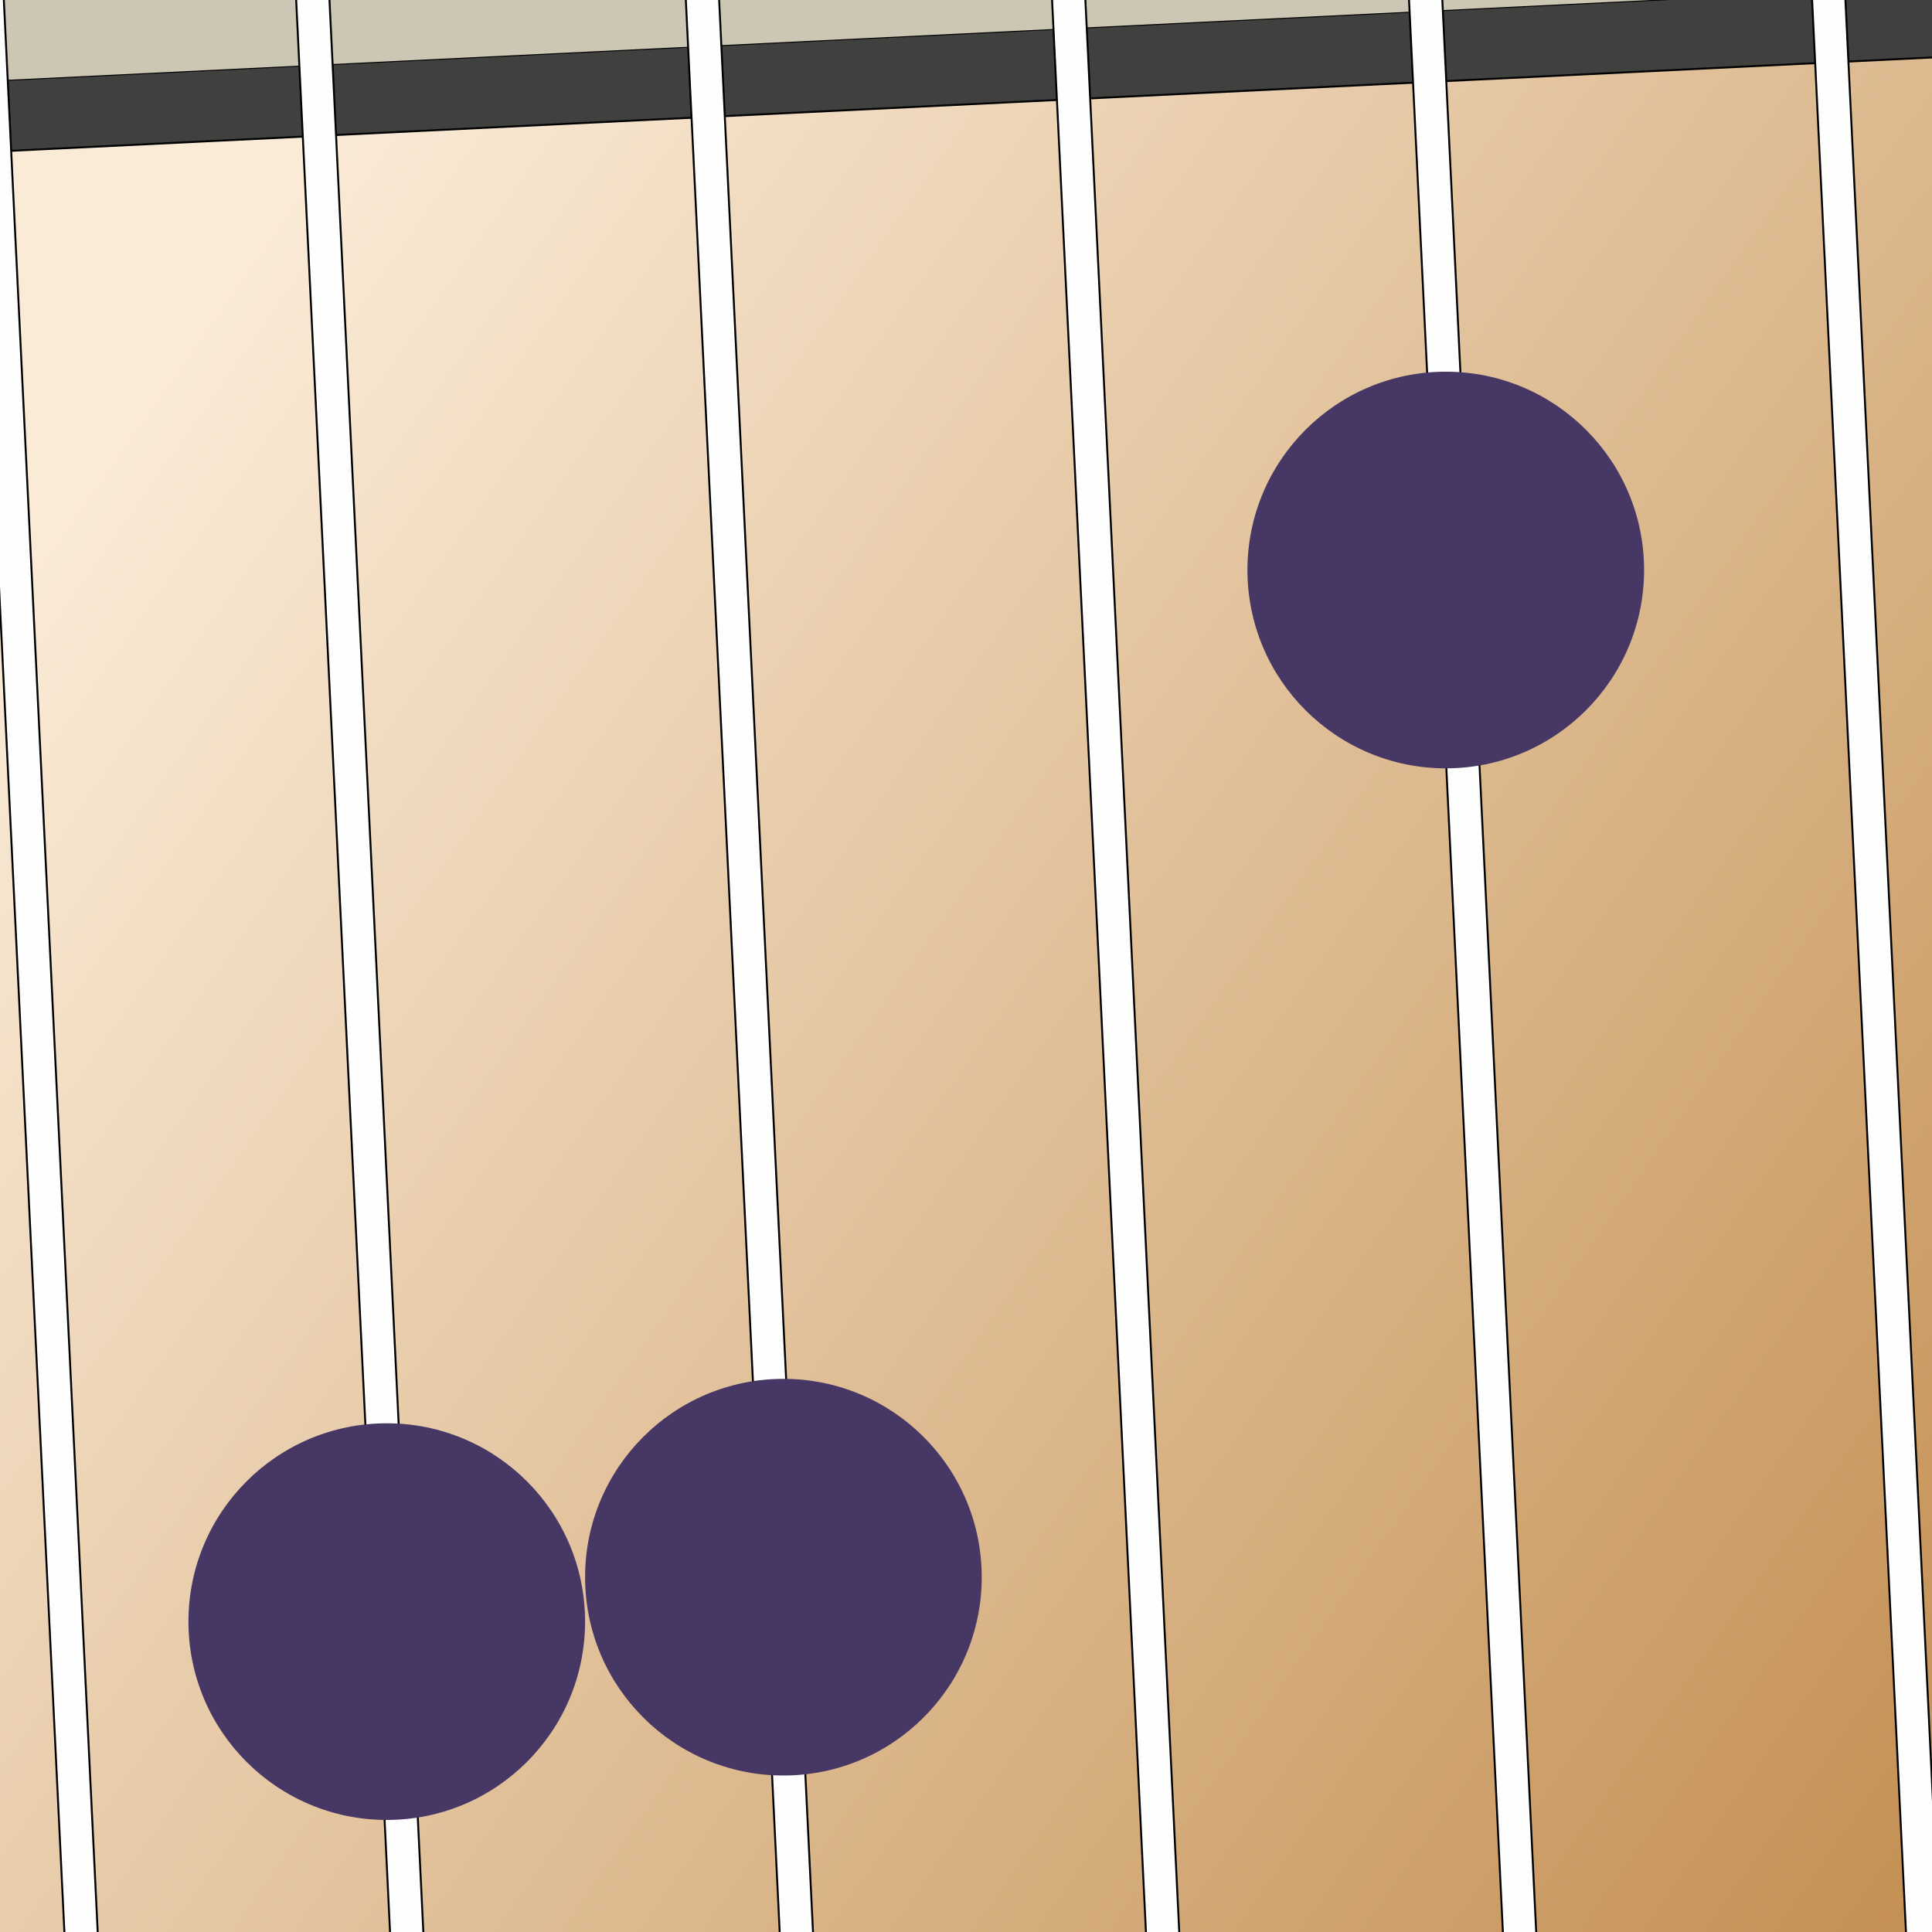
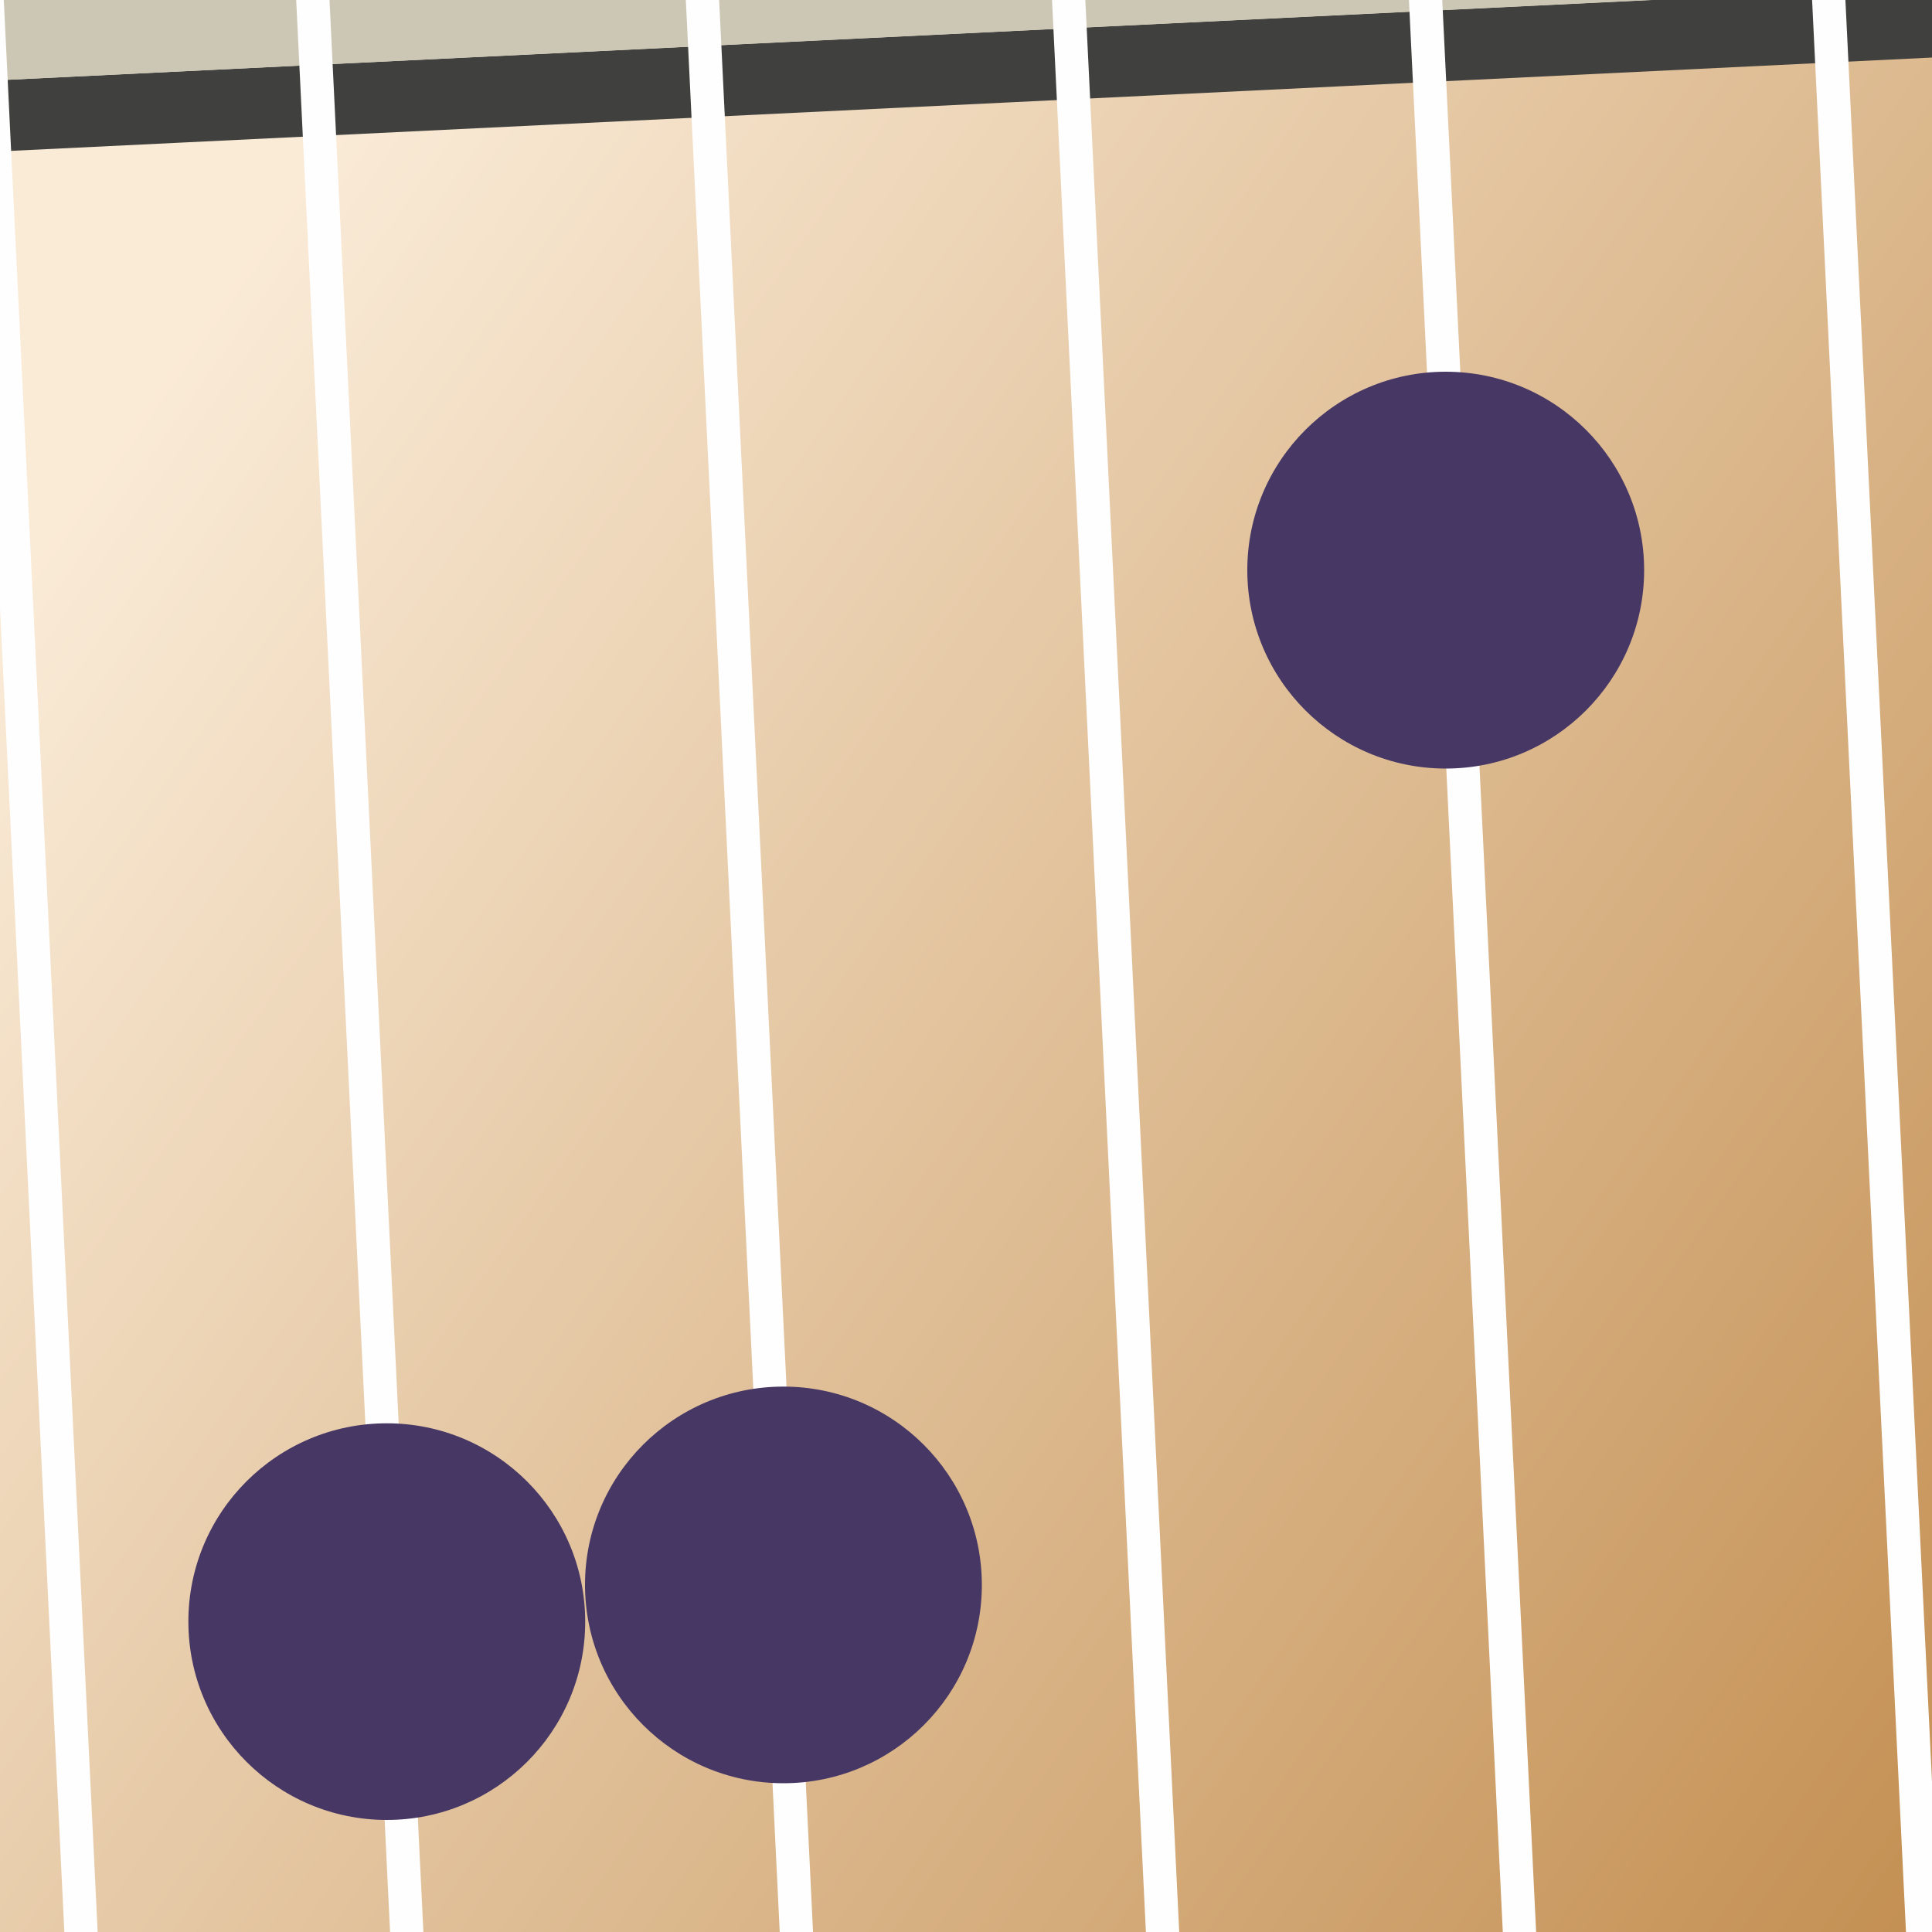
- <svg xmlns="http://www.w3.org/2000/svg" xmlns:xlink="http://www.w3.org/1999/xlink" x="0pt" y="0pt" width="1000pt" height="1000pt" viewBox="0 0 1000 1000">
-   <g id="1">
-     <linearGradient x1="1032.09" y1="1054.95" x2="-10.359" y2="322.049" gradientUnits="userSpaceOnUse" id="4">
-       <stop style="stop-color:#c18b4c;stop-opacity:1;" />
-       <stop offset="1" style="stop-color:#faebd7;stop-opacity:1;" />
-     </linearGradient>
-     <defs>
-       <g id="2">
-         <defs>
-           <path id="3" d="M-47.021,43.787 C-47.021,43.787,1009.6,-7.548,1009.6,-7.548 C1009.6,-7.548,1096.63,1783.9,1096.63,1783.9 C1096.63,1783.9,40.014,1835.23,40.014,1835.23 C40.014,1835.23,-47.021,43.787,-47.021,43.787 z" />
-         </defs>
-         <use xlink:href="#3" style="fill:url(#4);fill-opacity:1;fill-rule:evenodd;opacity:1;stroke:none;" />
-         <use xlink:href="#3" style="fill:none;opacity:1;stroke:#000000;stroke-linecap:butt;stroke-linejoin:miter;stroke-miterlimit:10;stroke-opacity:1;stroke-width:1;" />
+ <svg xmlns="http://www.w3.org/2000/svg" version="1.1" id="Layer_1" x="0px" y="0px" viewBox="0 0 1000 1000" style="enable-background:new 0 0 1000 1000;" xml:space="preserve">
+   <style type="text/css">
+ 	.st0{fill-rule:evenodd;clip-rule:evenodd;fill:url(#_x33__2_);}
+ 	.st1{fill:none;}
+ 	.st2{fill:#40413E;}
+ 	.st3{fill:#CCC7B4;}
+ 	.st4{fill:#FFFEFE;}
+ 	.st5{fill-rule:evenodd;clip-rule:evenodd;fill:#473764;}
+ </style>
+   <g id="_x31_">
+     <g>
+       <g id="_x32_">
+         <g>
+           <linearGradient id="_x33__2_" gradientUnits="userSpaceOnUse" x1="930.679" y1="-200.192" x2="-111.77" y2="532.709" gradientTransform="matrix(1 0 0 -1 0 999)">
+             <stop offset="0" style="stop-color:#C18B4C" />
+             <stop offset="1" style="stop-color:#FAEBD7" />
+           </linearGradient>
+           <path id="_x33_" class="st0" d="M-47,43.8L1009.6-7.5l87,1791.4L40,1835.2L-47,43.8z" />
+         </g>
+         <g>
+           <path id="_x33__1_" class="st1" d="M-47,43.8L1009.6-7.5l87,1791.4L40,1835.2L-47,43.8z" />
+         </g>
      </g>
-     </defs>
-     <use xlink:href="#2" />
-     <defs>
-       <g id="5">
-         <defs>
-           <path id="6" d="M1038.22,19.88 C1038.44,24.293,1035.03,28.045,1030.62,28.259 C1030.62,28.259,-64.472,81.463,-64.472,81.463 C-68.885,81.677,-72.636,78.273,-72.851,73.86 C-72.851,73.86,-73.859,53.1,-73.859,53.1 C-74.074,48.687,-70.67,44.936,-66.257,44.721 C-66.257,44.721,1028.83,-8.483,1028.83,-8.483 C1033.25,-8.697,1037,-5.293,1037.21,-0.88 C1037.21,-0.88,1038.22,19.88,1038.22,19.88 z" />
-         </defs>
-         <use xlink:href="#6" style="fill:#40413e;fill-opacity:1;fill-rule:nonzero;opacity:1;stroke:none;" />
-         <use xlink:href="#6" style="fill:none;opacity:1;stroke:#000000;stroke-linecap:butt;stroke-linejoin:miter;stroke-miterlimit:10;stroke-opacity:1;stroke-width:1;" />
+     </g>
+     <g>
+       <g id="_x35_">
+         <g>
+           <path id="_x36_" class="st2" d="M1038.2,19.9c0.2,4.4-3.2,8.2-7.6,8.4L-64.5,81.5c-4.4,0.2-8.2-3.2-8.4-7.6l-1-20.8      c-0.2-4.4,3.2-8.2,7.6-8.4L1028.8-8.5c4.4-0.2,8.2,3.2,8.4,7.6L1038.2,19.9z" />
+         </g>
+         <g>
+           <path id="_x36__1_" class="st1" d="M1038.2,19.9c0.2,4.4-3.2,8.2-7.6,8.4L-64.5,81.5c-4.4,0.2-8.2-3.2-8.4-7.6l-1-20.8      c-0.2-4.4,3.2-8.2,7.6-8.4L1028.8-8.5c4.4-0.2,8.2,3.2,8.4,7.6L1038.2,19.9z" />
+         </g>
      </g>
-     </defs>
-     <use xlink:href="#5" />
-     <defs>
-       <g id="7">
-         <defs>
-           <path id="8" d="M-47.021,43.787 C-47.021,43.787,1009.6,-7.548,1009.6,-7.548 C1009.6,-7.548,991.031,-331.248,1163.33,-380.738 C1163.33,-380.738,574.718,-1620.05,574.718,-1620.05 C574.718,-1620.05,-318.151,-1892.76,-430.147,-1352.94 C-542.144,-813.122,-47.021,43.787,-47.021,43.787 z" />
-         </defs>
-         <use xlink:href="#8" style="fill:#ccc7b4;fill-opacity:1;fill-rule:nonzero;opacity:1;stroke:none;" />
+     </g>
+     <g>
+       <g id="_x37_">
+         <g>
+           <path id="_x38_" class="st3" d="M-47,43.8L1009.6-7.5c0,0-18.6-323.7,153.7-373.2L574.7-1620.1c0,0-892.9-272.7-1004.9,267.1      C-542.1-813.1-47,43.8-47,43.8z" />
+         </g>
      </g>
-     </defs>
-     <use xlink:href="#7" />
-     <defs>
-       <g id="9">
-         <defs>
-           <path id="10" d="M656.011,1939.3 C656.225,1943.72,652.822,1947.47,648.409,1947.68 C648.409,1947.68,647.191,1947.74,647.191,1947.74 C642.778,1947.96,639.027,1944.55,638.813,1940.14 C638.813,1940.14,499.736,-922.462,499.736,-922.462 C499.522,-926.875,502.926,-930.626,507.339,-930.841 C507.339,-930.841,508.556,-930.9,508.556,-930.9 C512.969,-931.114,516.72,-927.71,516.935,-923.297 C516.935,-923.297,656.011,1939.3,656.011,1939.3 z" />
-         </defs>
-         <use xlink:href="#10" style="fill:#fffefe;fill-opacity:1;fill-rule:nonzero;opacity:1;stroke:none;" />
-         <use xlink:href="#10" style="fill:none;opacity:1;stroke:#000000;stroke-linecap:butt;stroke-linejoin:miter;stroke-miterlimit:10;stroke-opacity:1;stroke-width:1;" />
+     </g>
+     <g>
+       <g id="_x39_">
+         <g>
+           <path id="_x31_0" class="st4" d="M656,1939.3c0.2,4.4-3.2,8.2-7.6,8.4l-1.2,0.1c-4.4,0.2-8.2-3.2-8.4-7.6L499.7-922.5      c-0.2-4.4,3.2-8.2,7.6-8.4l1.2-0.1c4.4-0.2,8.2,3.2,8.4,7.6L656,1939.3z" />
+         </g>
+         <g>
+           <path id="_x31_0_1_" class="st1" d="M656,1939.3c0.2,4.4-3.2,8.2-7.6,8.4l-1.2,0.1c-4.4,0.2-8.2-3.2-8.4-7.6L499.7-922.5      c-0.2-4.4,3.2-8.2,7.6-8.4l1.2-0.1c4.4-0.2,8.2,3.2,8.4,7.6L656,1939.3z" />
+         </g>
      </g>
-     </defs>
-     <use xlink:href="#9" />
-     <defs>
-       <g id="11">
-         <defs>
-           <path id="12" d="M840.331,1930.35 C840.545,1934.76,837.142,1938.51,832.729,1938.73 C832.729,1938.73,831.512,1938.79,831.512,1938.79 C827.098,1939,823.347,1935.6,823.133,1931.18 C823.133,1931.18,688.151,-847.15,688.151,-847.15 C687.936,-851.563,691.34,-855.315,695.753,-855.529 C695.753,-855.529,696.97,-855.588,696.97,-855.588 C701.383,-855.803,705.134,-852.399,705.349,-847.986 C705.349,-847.986,840.331,1930.35,840.331,1930.35 z" />
-         </defs>
-         <use xlink:href="#12" style="fill:#fffefe;fill-opacity:1;fill-rule:nonzero;opacity:1;stroke:none;" />
-         <use xlink:href="#12" style="fill:none;opacity:1;stroke:#000000;stroke-linecap:butt;stroke-linejoin:miter;stroke-miterlimit:10;stroke-opacity:1;stroke-width:1;" />
+     </g>
+     <g>
+       <g id="_x31_1">
+         <g>
+           <path id="_x31_2" class="st4" d="M840.3,1930.3c0.2,4.4-3.2,8.2-7.6,8.4l-1.2,0.1c-4.4,0.2-8.2-3.2-8.4-7.6l-135-2778.3      c-0.2-4.4,3.2-8.2,7.6-8.4l1.2-0.1c4.4-0.2,8.2,3.2,8.4,7.6L840.3,1930.3z" />
+         </g>
+         <g>
+           <path id="_x31_2_1_" class="st1" d="M840.3,1930.3c0.2,4.4-3.2,8.2-7.6,8.4l-1.2,0.1c-4.4,0.2-8.2-3.2-8.4-7.6l-135-2778.3      c-0.2-4.4,3.2-8.2,7.6-8.4l1.2-0.1c4.4-0.2,8.2,3.2,8.4,7.6L840.3,1930.3z" />
+         </g>
      </g>
-     </defs>
-     <use xlink:href="#11" />
-     <defs>
-       <g id="13">
-         <defs>
-           <path id="14" d="M1048.48,1920.24 C1048.69,1924.65,1045.29,1928.4,1040.87,1928.62 C1040.87,1928.62,1039.66,1928.67,1039.66,1928.67 C1035.24,1928.89,1031.49,1925.49,1031.28,1921.07 C1031.28,1921.07,900.418,-772.43,900.418,-772.43 C900.203,-776.843,903.607,-780.594,908.02,-780.809 C908.02,-780.809,909.237,-780.868,909.237,-780.868 C913.65,-781.082,917.402,-777.678,917.616,-773.265 C917.616,-773.265,1048.48,1920.24,1048.48,1920.24 z" />
-         </defs>
-         <use xlink:href="#14" style="fill:#fffefe;fill-opacity:1;fill-rule:nonzero;opacity:1;stroke:none;" />
-         <use xlink:href="#14" style="fill:none;opacity:1;stroke:#000000;stroke-linecap:butt;stroke-linejoin:miter;stroke-miterlimit:10;stroke-opacity:1;stroke-width:1;" />
+     </g>
+     <g>
+       <g id="_x31_3">
+         <g>
+           <path id="_x31_4" class="st4" d="M1048.5,1920.2c0.2,4.4-3.2,8.2-7.6,8.4l-1.2,0.1c-4.4,0.2-8.2-3.2-8.4-7.6L900.4-772.4      c-0.2-4.4,3.2-8.2,7.6-8.4l1.2-0.1c4.4-0.2,8.2,3.2,8.4,7.6L1048.5,1920.2z" />
+         </g>
+         <g>
+           <path id="_x31_4_1_" class="st1" d="M1048.5,1920.2c0.2,4.4-3.2,8.2-7.6,8.4l-1.2,0.1c-4.4,0.2-8.2-3.2-8.4-7.6L900.4-772.4      c-0.2-4.4,3.2-8.2,7.6-8.4l1.2-0.1c4.4-0.2,8.2,3.2,8.4,7.6L1048.5,1920.2z" />
+         </g>
      </g>
-     </defs>
-     <use xlink:href="#13" />
-     <defs>
-       <g id="15">
-         <defs>
-           <path id="16" d="M97.525,1966.43 C97.739,1970.85,94.335,1974.6,89.922,1974.81 C89.922,1974.81,88.705,1974.87,88.705,1974.87 C84.292,1975.08,80.541,1971.68,80.326,1967.27 C80.326,1967.27,-53.075,-778.521,-53.075,-778.521 C-53.289,-782.934,-49.885,-786.685,-45.472,-786.899 C-45.472,-786.899,-44.255,-786.959,-44.255,-786.959 C-39.842,-787.173,-36.091,-783.769,-35.876,-779.356 C-35.876,-779.356,97.525,1966.43,97.525,1966.43 z" />
-         </defs>
-         <use xlink:href="#16" style="fill:#fffefe;fill-opacity:1;fill-rule:nonzero;opacity:1;stroke:none;" />
-         <use xlink:href="#16" style="fill:none;opacity:1;stroke:#000000;stroke-linecap:butt;stroke-linejoin:miter;stroke-miterlimit:10;stroke-opacity:1;stroke-width:1;" />
+     </g>
+     <g>
+       <g id="_x31_5">
+         <g>
+           <path id="_x31_6" class="st4" d="M97.5,1966.4c0.2,4.4-3.2,8.2-7.6,8.4l-1.2,0.1c-4.4,0.2-8.2-3.2-8.4-7.6L-53.1-778.5      c-0.2-4.4,3.2-8.2,7.6-8.4l1.2-0.1c4.4-0.2,8.2,3.2,8.4,7.6L97.5,1966.4z" />
+         </g>
+         <g>
+           <path id="_x31_6_1_" class="st1" d="M97.5,1966.4c0.2,4.4-3.2,8.2-7.6,8.4l-1.2,0.1c-4.4,0.2-8.2-3.2-8.4-7.6L-53.1-778.5      c-0.2-4.4,3.2-8.2,7.6-8.4l1.2-0.1c4.4-0.2,8.2,3.2,8.4,7.6L97.5,1966.4z" />
+         </g>
      </g>
-     </defs>
-     <use xlink:href="#15" />
-     <defs>
-       <g id="17">
-         <defs>
-           <path id="18" d="M264.769,1939.58 C264.983,1943.99,261.579,1947.74,257.166,1947.95 C257.166,1947.95,255.949,1948.01,255.949,1948.01 C251.536,1948.23,247.785,1944.82,247.57,1940.41 C247.57,1940.41,112.196,-846.004,112.196,-846.004 C111.981,-850.417,115.385,-854.169,119.798,-854.383 C119.798,-854.383,121.015,-854.442,121.015,-854.442 C125.428,-854.656,129.18,-851.253,129.394,-846.84 C129.394,-846.84,264.769,1939.58,264.769,1939.58 z" />
-         </defs>
-         <use xlink:href="#18" style="fill:#fffefe;fill-opacity:1;fill-rule:nonzero;opacity:1;stroke:none;" />
-         <use xlink:href="#18" style="fill:none;opacity:1;stroke:#000000;stroke-linecap:butt;stroke-linejoin:miter;stroke-miterlimit:10;stroke-opacity:1;stroke-width:1;" />
+     </g>
+     <g>
+       <g id="_x31_7">
+         <g>
+           <path id="_x31_8" class="st4" d="M264.8,1939.6c0.2,4.4-3.2,8.2-7.6,8.4l-1.2,0.1c-4.4,0.2-8.2-3.2-8.4-7.6L112.2-846      c-0.2-4.4,3.2-8.2,7.6-8.4l1.2-0.1c4.4-0.2,8.2,3.2,8.4,7.6L264.8,1939.6z" />
+         </g>
+         <g>
+           <path id="_x31_8_1_" class="st1" d="M264.8,1939.6c0.2,4.4-3.2,8.2-7.6,8.4l-1.2,0.1c-4.4,0.2-8.2-3.2-8.4-7.6L112.2-846      c-0.2-4.4,3.2-8.2,7.6-8.4l1.2-0.1c4.4-0.2,8.2,3.2,8.4,7.6L264.8,1939.6z" />
+         </g>
      </g>
-     </defs>
-     <use xlink:href="#17" />
-     <defs>
-       <g id="19">
-         <defs>
-           <path id="20" d="M467.571,1962.5 C467.785,1966.91,464.381,1970.66,459.968,1970.87 C459.968,1970.87,458.751,1970.93,458.751,1970.93 C454.338,1971.15,450.587,1967.74,450.372,1963.33 C450.372,1963.33,313.409,-855.78,313.409,-855.78 C313.195,-860.193,316.598,-863.944,321.012,-864.159 C321.012,-864.159,322.229,-864.218,322.229,-864.218 C326.642,-864.432,330.393,-861.028,330.607,-856.615 C330.607,-856.615,467.571,1962.5,467.571,1962.5 z" />
-         </defs>
-         <use xlink:href="#20" style="fill:#fffefe;fill-opacity:1;fill-rule:nonzero;opacity:1;stroke:none;" />
-         <use xlink:href="#20" style="fill:none;opacity:1;stroke:#000000;stroke-linecap:butt;stroke-linejoin:miter;stroke-miterlimit:10;stroke-opacity:1;stroke-width:1;" />
+     </g>
+     <g>
+       <g id="_x31_9">
+         <g>
+           <path id="_x32_0" class="st4" d="M467.6,1962.5c0.2,4.4-3.2,8.2-7.6,8.4l-1.2,0.1c-4.4,0.2-8.2-3.2-8.4-7.6l-137-2819.1      c-0.2-4.4,3.2-8.2,7.6-8.4l1.2-0.1c4.4-0.2,8.2,3.2,8.4,7.6L467.6,1962.5z" />
+         </g>
+         <g>
+           <path id="_x32_0_1_" class="st1" d="M467.6,1962.5c0.2,4.4-3.2,8.2-7.6,8.4l-1.2,0.1c-4.4,0.2-8.2-3.2-8.4-7.6l-137-2819.1      c-0.2-4.4,3.2-8.2,7.6-8.4l1.2-0.1c4.4-0.2,8.2,3.2,8.4,7.6L467.6,1962.5z" />
+         </g>
      </g>
-     </defs>
-     <use xlink:href="#19" />
+     </g>
  </g>
-   <g id="21">
-     <defs>
-       <g id="22">
-         <defs>
-           <path id="23" d="M200.186,736.697 C256.879,736.697,302.838,782.655,302.838,839.348 C302.838,896.041,256.879,942,200.186,942 C143.493,942,97.534,896.041,97.534,839.348 C97.534,782.655,143.493,736.697,200.186,736.697 z" />
-         </defs>
-         <use xlink:href="#23" style="fill:#473764;fill-opacity:1;fill-rule:evenodd;opacity:1;stroke:none;" />
+   <g id="_x32_1">
+     <g>
+       <g id="_x32_2">
+         <g>
+           <path id="_x32_3" class="st5" d="M200.2,736.7c56.7,0,102.7,46,102.7,102.7S256.9,942,200.2,942S97.5,896,97.5,839.3      S143.5,736.7,200.2,736.7z" />
+         </g>
      </g>
-     </defs>
-     <use xlink:href="#22" />
-     <defs>
-       <g id="24">
-         <defs>
-           <path id="25" d="M405.489,713.697 C462.182,713.697,508.141,759.655,508.141,816.348 C508.141,873.041,462.182,919,405.489,919 C348.796,919,302.838,873.041,302.838,816.348 C302.838,759.655,348.796,713.697,405.489,713.697 z" />
-         </defs>
-         <use xlink:href="#25" style="fill:#473764;fill-opacity:1;fill-rule:evenodd;opacity:1;stroke:none;" />
+     </g>
+     <g>
+       <g id="_x32_4">
+         <g>
+           <path id="_x32_5" class="st5" d="M405.5,717.7c56.7,0,102.7,46,102.7,102.7S462.2,923,405.5,923s-102.7-46-102.7-102.7      S348.8,717.7,405.5,717.7z" />
+         </g>
      </g>
-     </defs>
-     <use xlink:href="#24" />
-     <defs>
-       <g id="26">
-         <defs>
-           <path id="27" d="M748.325,192.388 C805.018,192.388,850.977,238.346,850.977,295.039 C850.977,351.732,805.018,397.691,748.325,397.691 C691.632,397.691,645.673,351.732,645.673,295.039 C645.673,238.346,691.632,192.388,748.325,192.388 z" />
-         </defs>
-         <use xlink:href="#27" style="fill:#473764;fill-opacity:1;fill-rule:evenodd;opacity:1;stroke:none;" />
+     </g>
+     <g>
+       <g id="_x32_6">
+         <g>
+           <path id="_x32_7" class="st5" d="M748.3,192.4c56.7,0,102.7,46,102.7,102.7s-46,102.7-102.7,102.7s-102.7-46-102.7-102.7      S691.6,192.4,748.3,192.4z" />
+         </g>
      </g>
-     </defs>
-     <use xlink:href="#26" />
+     </g>
  </g>
</svg>
